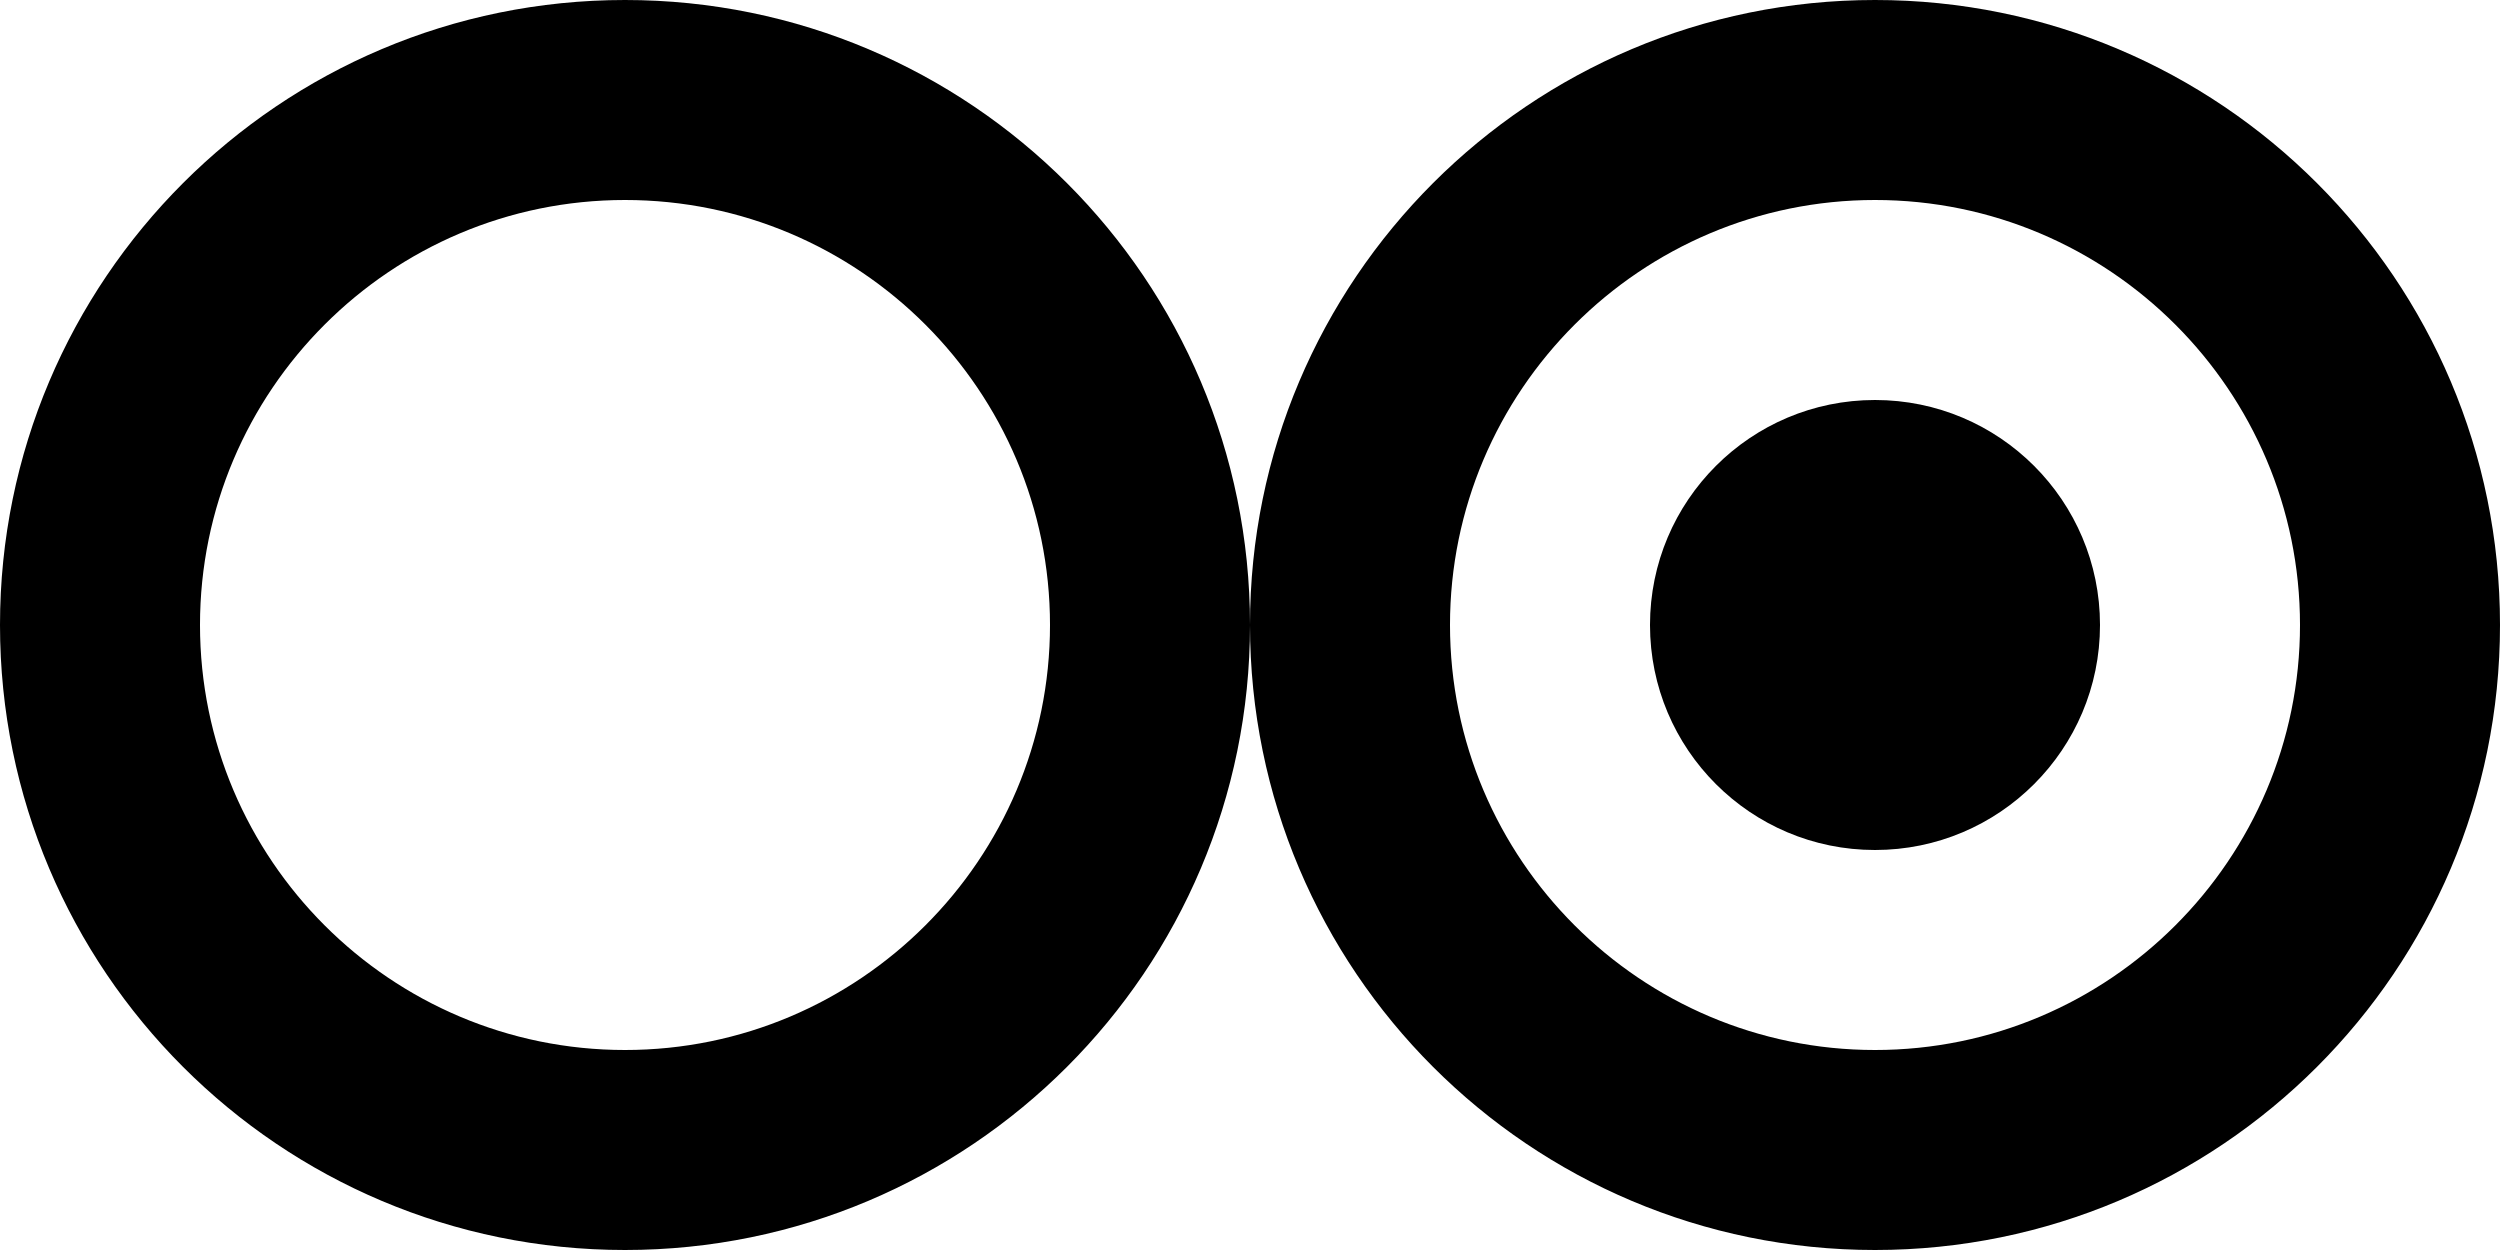
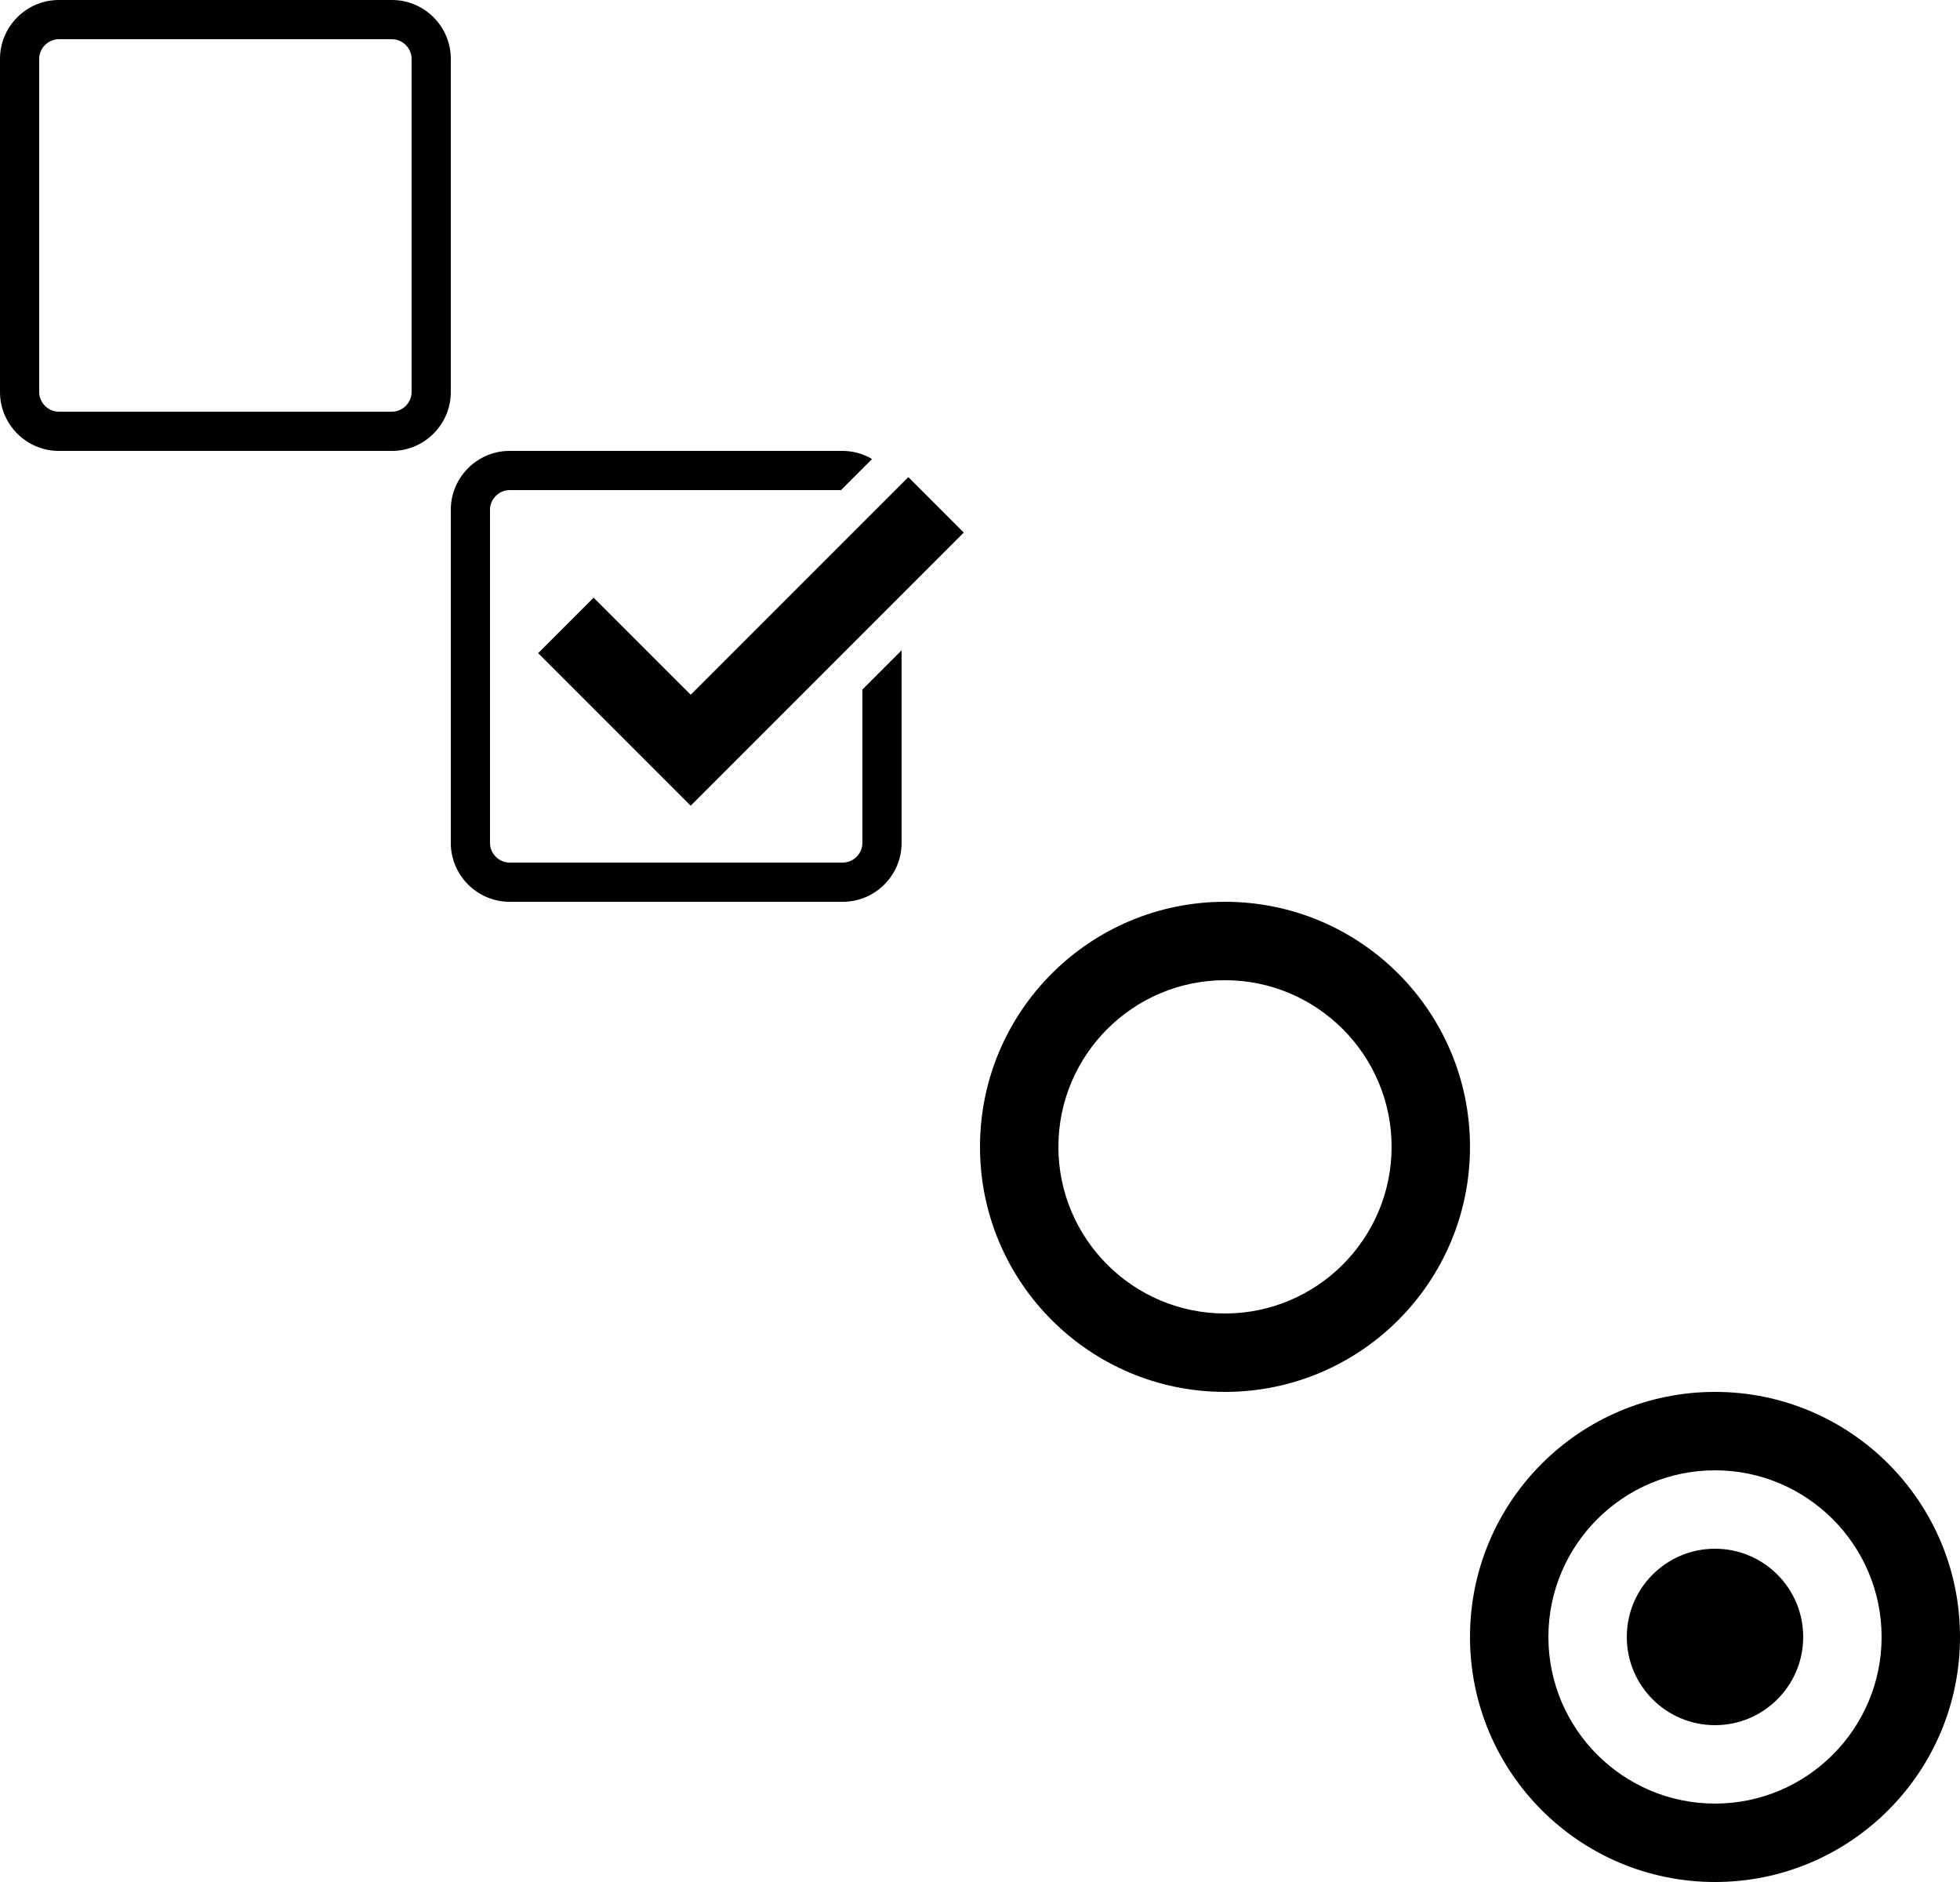
- <svg xmlns="http://www.w3.org/2000/svg" width="50" height="25" viewBox="0 0 50 25">
-   <svg width="25" height="25" viewBox="0 0 25 25" id="radio-off">
+ <svg xmlns="http://www.w3.org/2000/svg" width="100" height="96" viewBox="0 0 100 96">
+   <svg width="23" height="23" viewBox="0 0 23 23" id="check-off">
+     <path d="M20 2c.542 0 1 .458 1 1v17c0 .542-.458 1-1 1H3c-.542 0-1-.458-1-1V3c0-.542.458-1 1-1h17m0-2H3C1.35 0 0 1.35 0 3v17c0 1.65 1.35 3 3 3h17c1.65 0 3-1.35 3-3V3c0-1.65-1.35-3-3-3z" />
+   </svg>
+   <svg width="27" height="23" viewBox="0 0 27 23" id="check-on" x="23" y="23">
+     <path d="M7.285 7.486l-2.829 2.829 7.783 7.783L26.171 4.166l-2.828-2.829-11.104 11.102z" />
+     <path d="M21 20c0 .542-.458 1-1 1H3c-.542 0-1-.458-1-1V3c0-.542.458-1 1-1h16.908L21.493.415A2.96 2.96 0 0 0 20 0H3C1.35 0 0 1.35 0 3v17c0 1.65 1.35 3 3 3h17c1.65 0 3-1.35 3-3v-9.829l-2 2V20z" />
+   </svg>
+   <svg width="25" height="25" viewBox="0 0 25 25" id="radio-off" x="50" y="46">
    <path d="M12.5 4c4.687 0 8.5 3.813 8.5 8.5 0 4.687-3.813 8.5-8.5 8.5C7.813 21 4 17.187 4 12.5 4 7.813 7.813 4 12.5 4m0-4C5.597 0 0 5.597 0 12.5S5.597 25 12.5 25 25 19.403 25 12.5 19.403 0 12.5 0z" />
  </svg>
-   <svg width="25" height="25" viewBox="0 0 25 25" id="radio-on" x="25">
+   <svg width="25" height="25" viewBox="0 0 25 25" id="radio-on" x="75" y="71">
    <path d="M12.5 4c4.687 0 8.5 3.813 8.5 8.5 0 4.687-3.813 8.5-8.5 8.5C7.813 21 4 17.187 4 12.5 4 7.813 7.813 4 12.5 4m0-4C5.597 0 0 5.597 0 12.5S5.597 25 12.5 25 25 19.403 25 12.5 19.403 0 12.5 0z" />
    <circle cx="12.5" cy="12.5" r="4.5" />
  </svg>
</svg>
